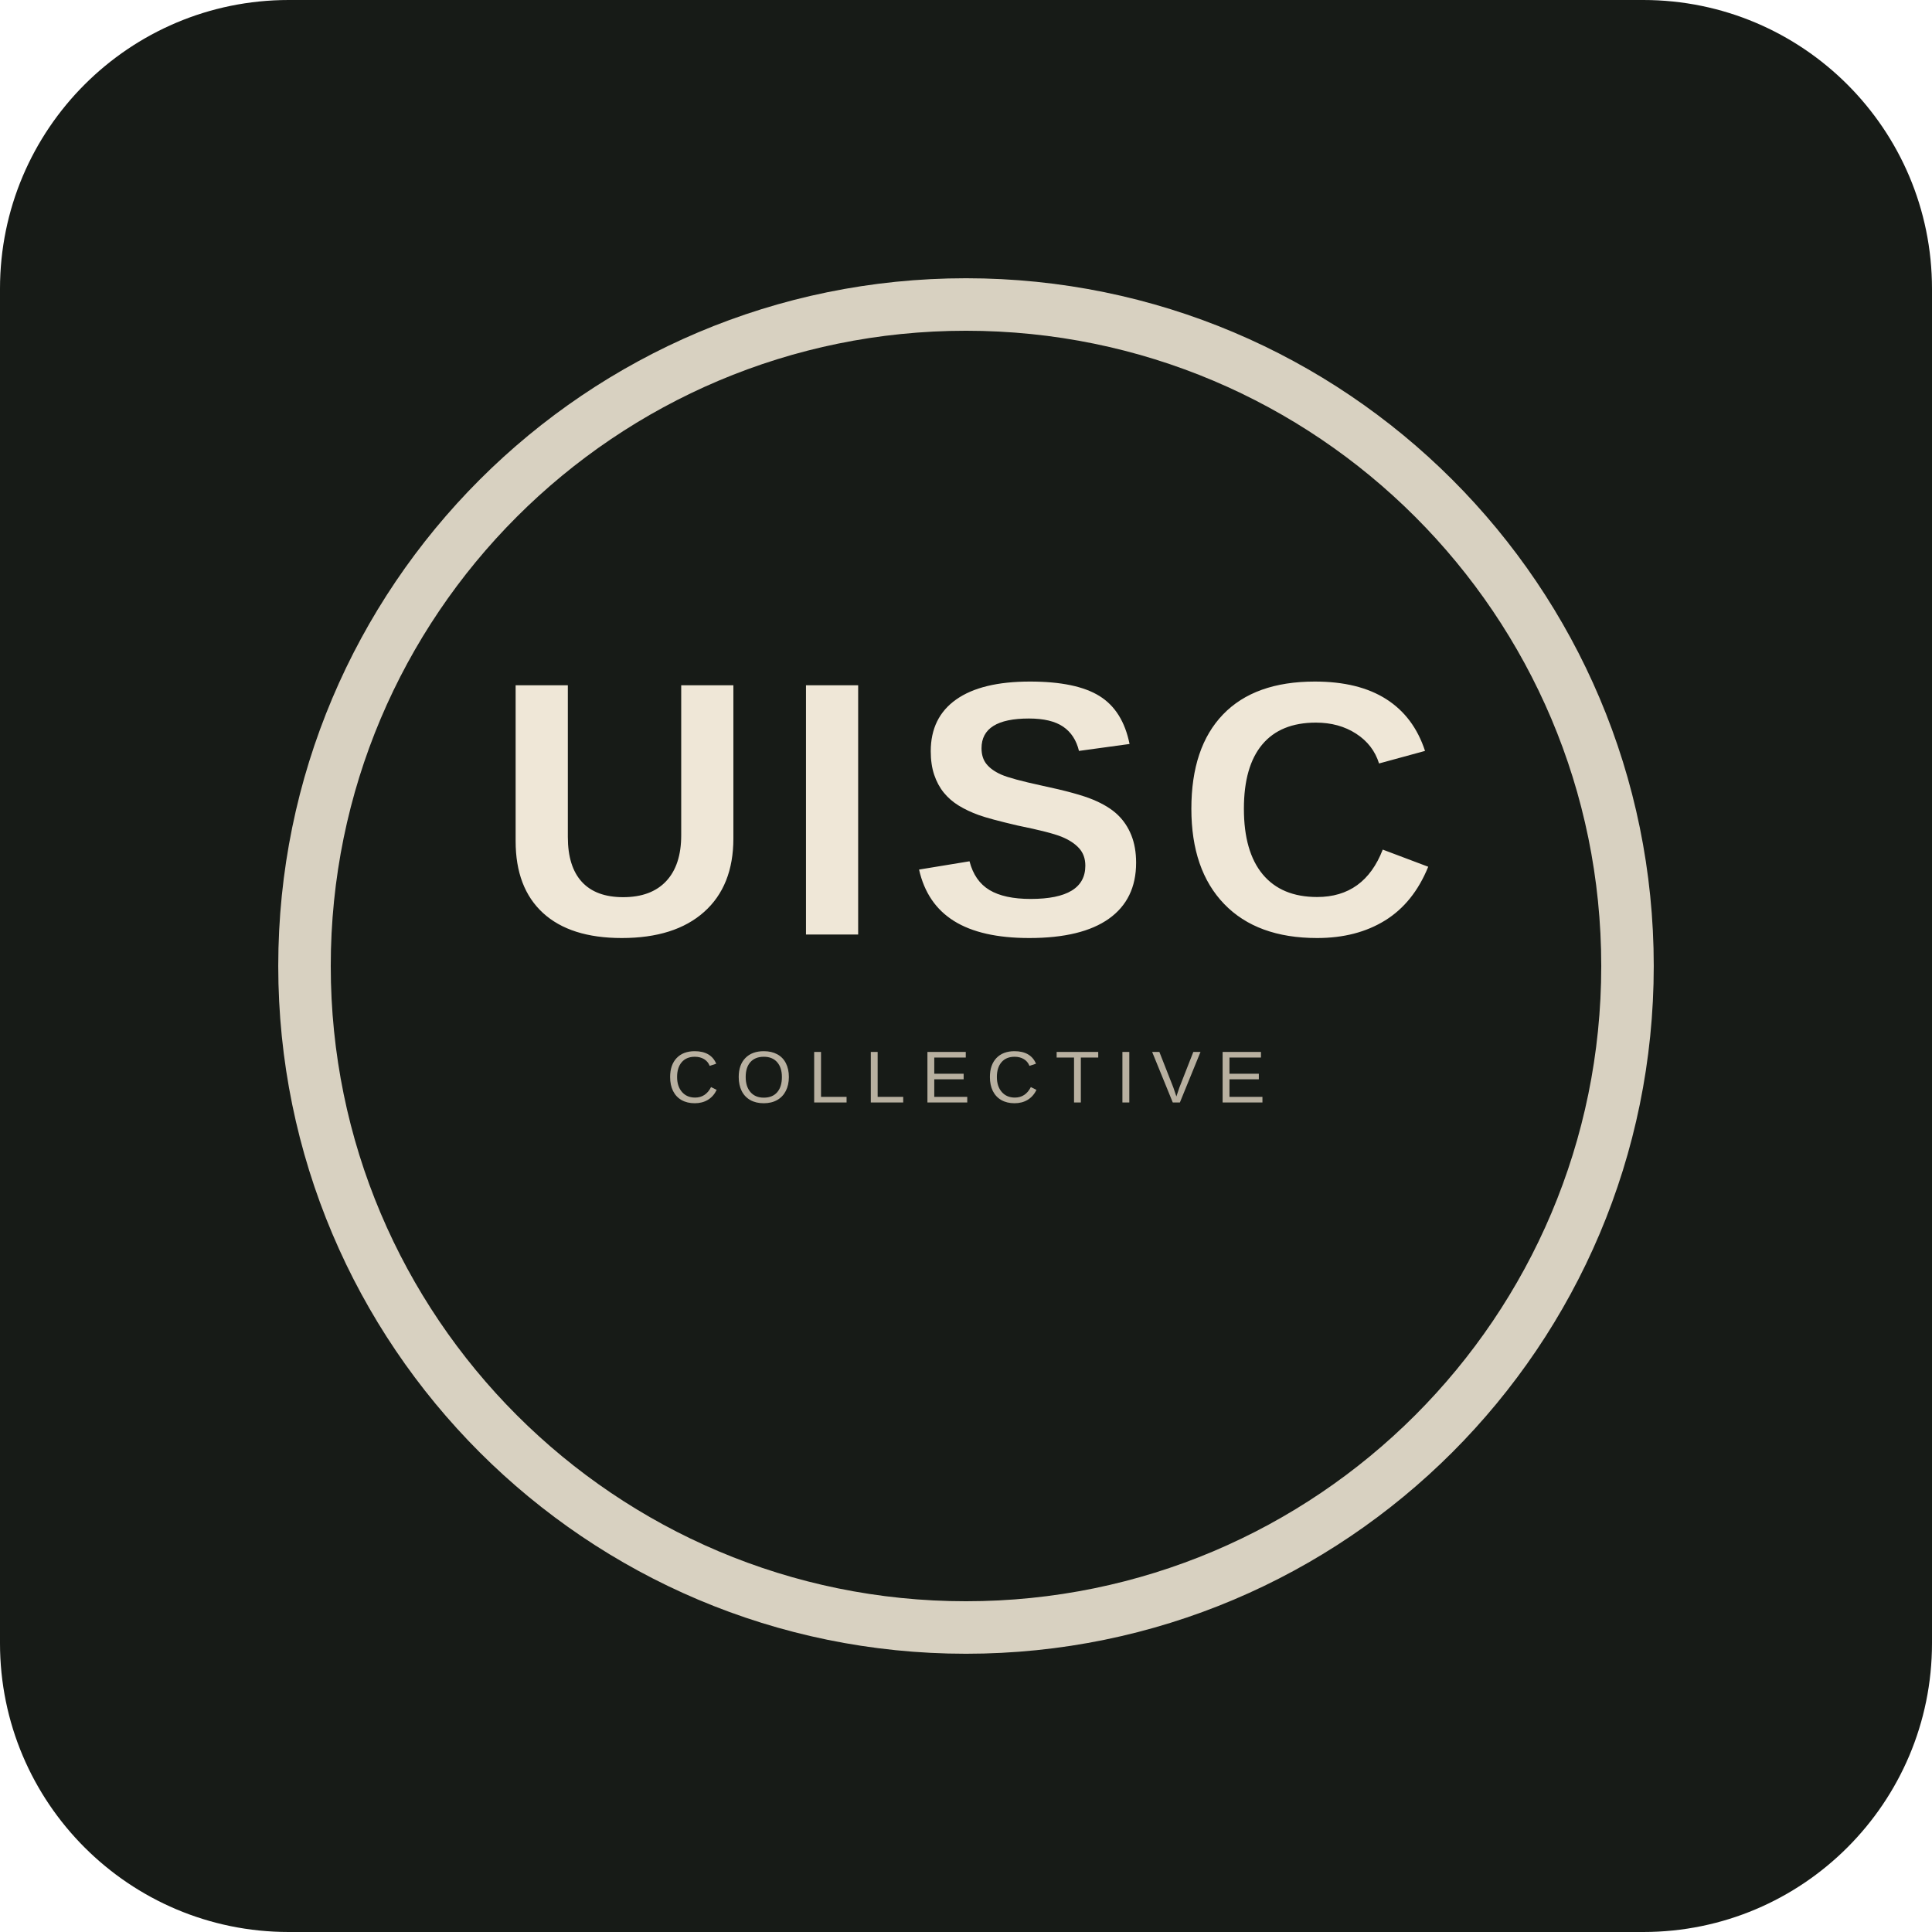
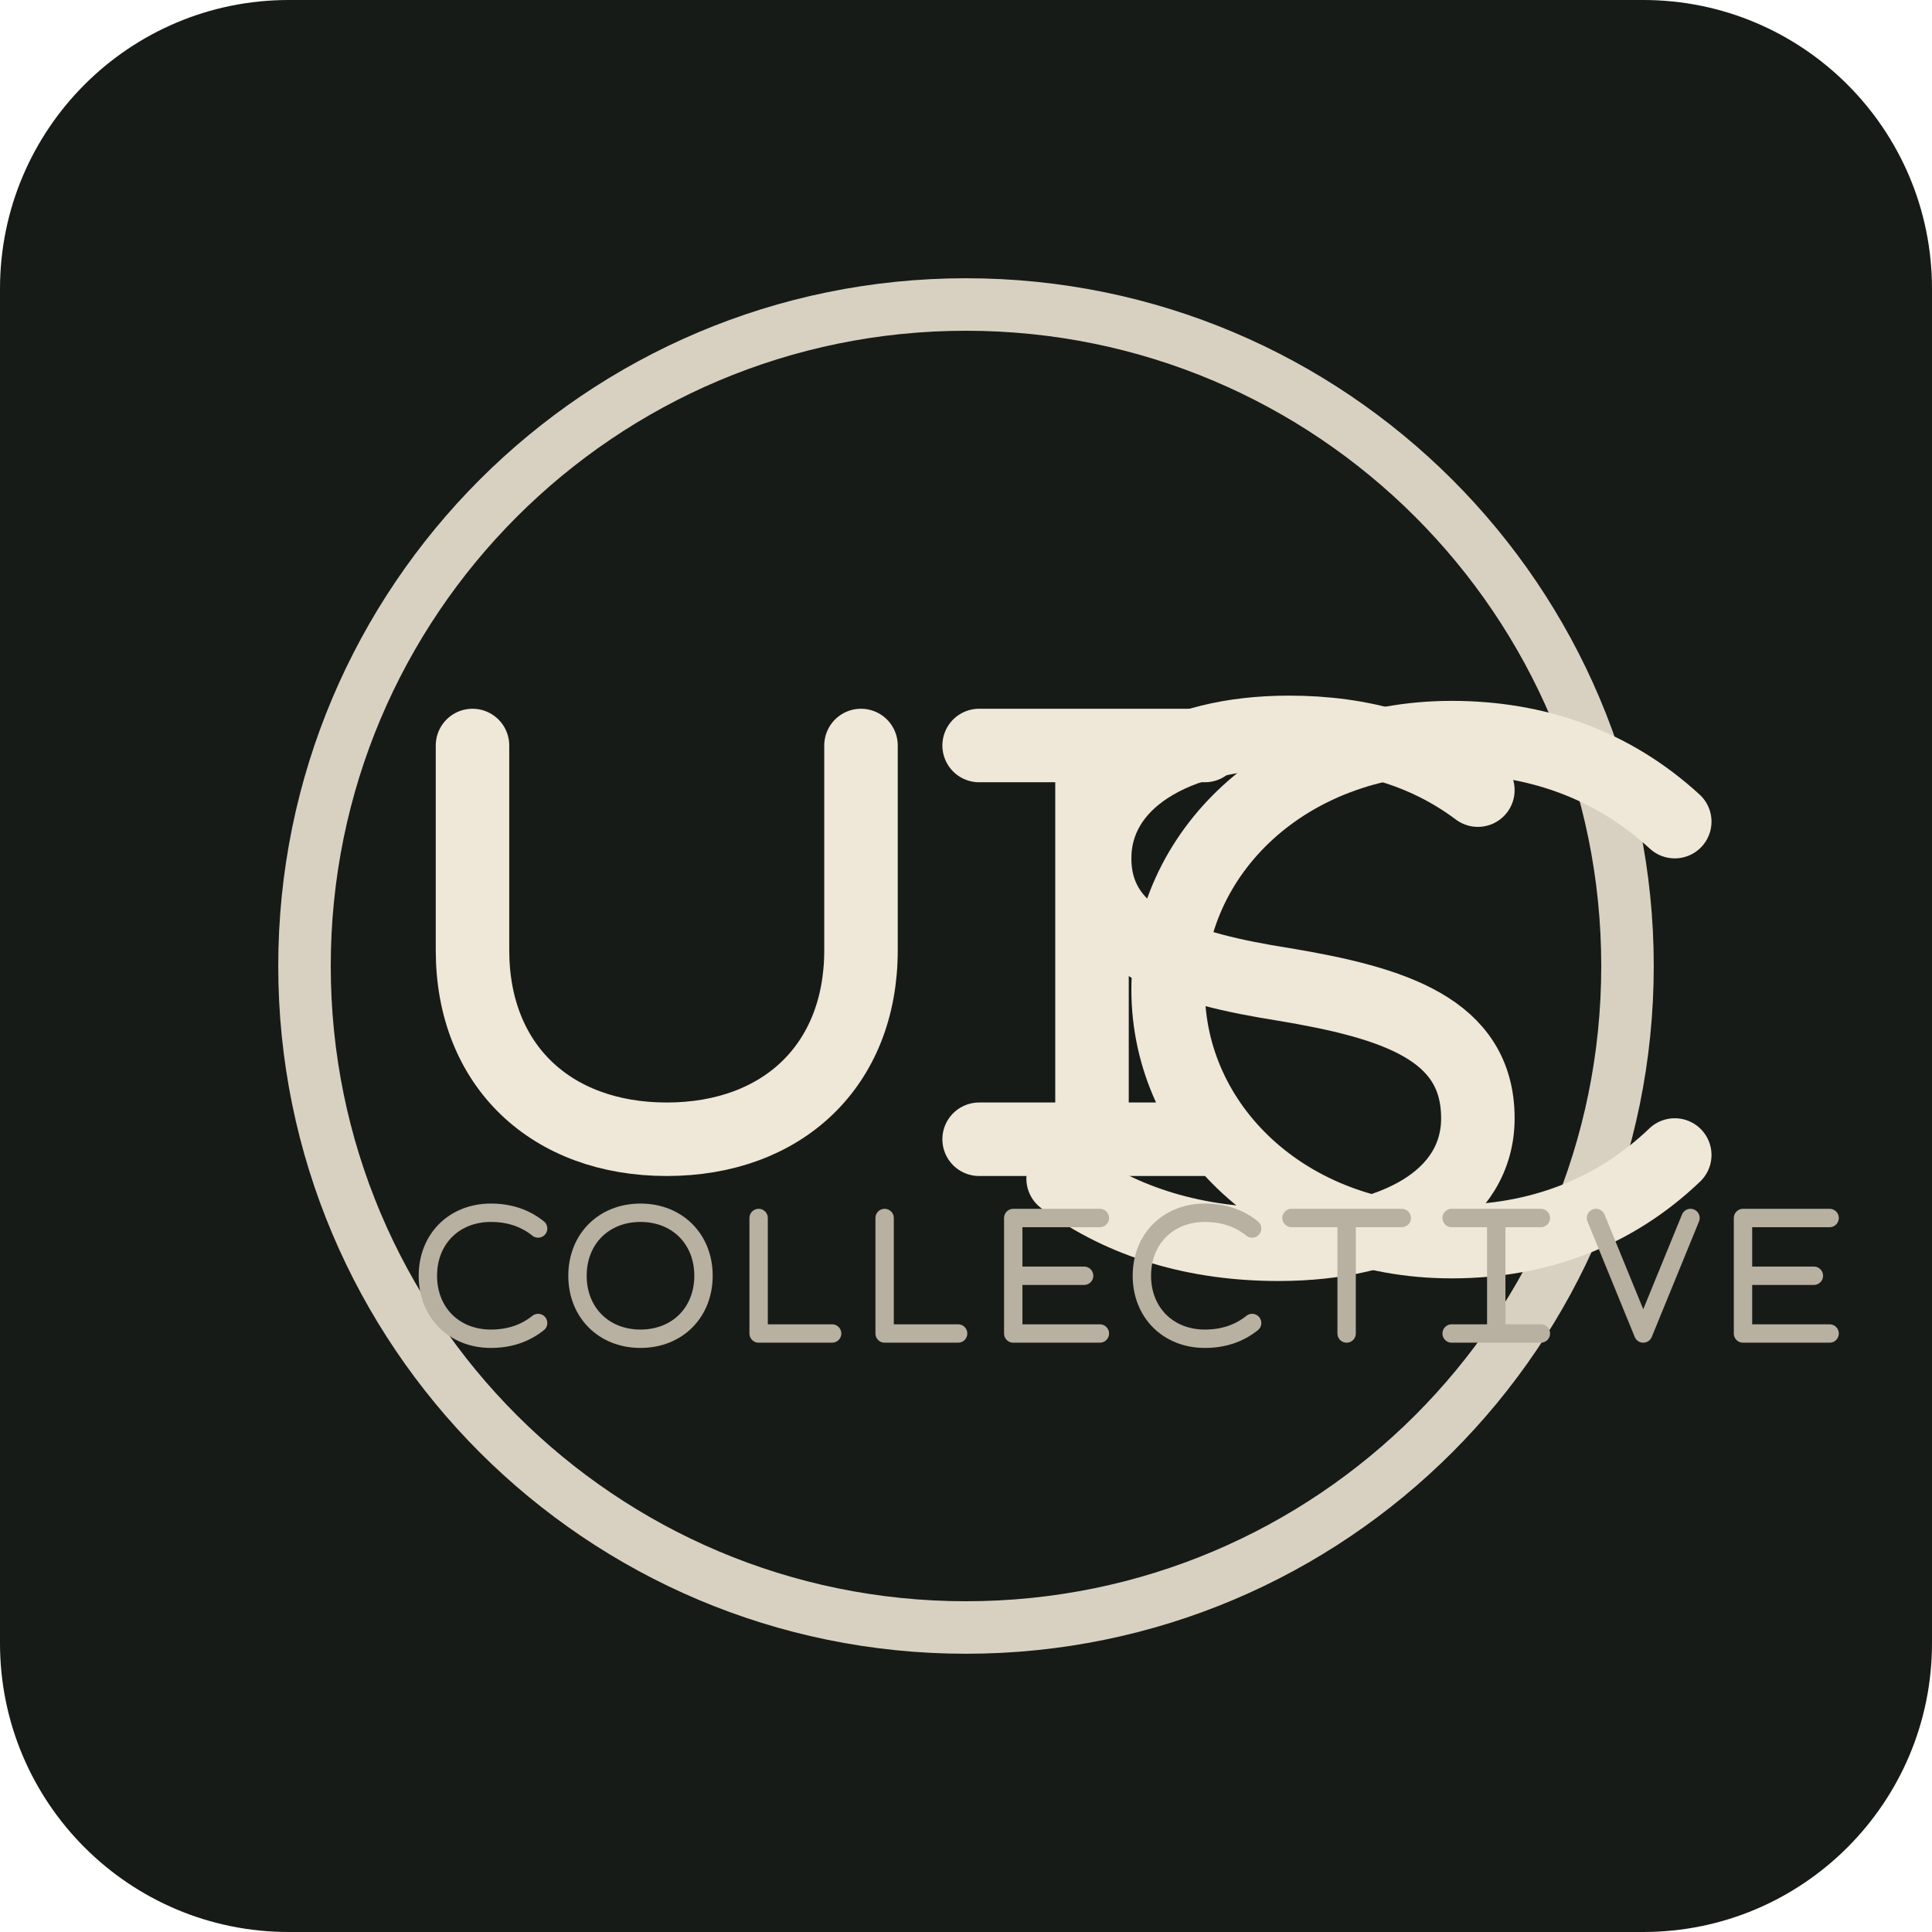
- <svg xmlns="http://www.w3.org/2000/svg" width="736" height="736" viewBox="0 0 736 736" role="img" aria-label="UP IN SMOKE COLLECTIVE logo">
-   <rect x="0" y="0" width="736" height="736" rx="110" fill="#171b17" />
+ <svg xmlns="http://www.w3.org/2000/svg" width="736" height="736" viewBox="0 0 736 736" role="img" aria-labelledby="uiscLogoTitle">
+   <rect width="736" height="736" rx="110" fill="#171b17" />
  <circle cx="368" cy="368" r="252" fill="none" stroke="#d8d1c1" stroke-width="20" />
-   <text x="368" y="356" text-anchor="middle" fill="#efe7d7" font-family="Arial, Helvetica, sans-serif" font-size="138" font-weight="700" letter-spacing="10">UISC</text>
-   <text x="368" y="420" text-anchor="middle" fill="#b8b0a0" font-family="Arial, Helvetica, sans-serif" font-size="28" letter-spacing="6">COLLECTIVE</text>
+   <g fill="none" stroke="#efe7d7" stroke-width="28" stroke-linecap="round" stroke-linejoin="round">
+     <path d="M180 284v78c0 44 30 72 74 72s74-28 74-72v-78" />
+     <path d="M373 284h86M416 284v150M373 434h86" />
+     <path d="M563 301c-20-15-44-22-72-22-44 0-74 19-74 48 0 32 34 42 72 48 42 7 74 17 74 51 0 30-31 48-76 48-31 0-59-8-82-25" />
+     <path d="M638 313c-24-22-53-32-85-32-63 0-108 44-108 96s45 96 108 96c33 0 62-11 85-33" />
+   </g>
+   <g fill="none" stroke="#b8b0a0" stroke-width="7" stroke-linecap="round" stroke-linejoin="round">
+     <path d="M205 468c-5-4-11-6-18-6-14 0-24 10-24 24s10 24 24 24c7 0 13-2 18-6" />
+     <path d="M220 486c0-14 10-24 24-24s24 10 24 24-10 24-24 24-24-10-24-24z" />
+     <path d="M289 464v44h28" />
+     <path d="M337 464v44h28" />
+     <path d="M386 464h33M386 486h27M386 508h33M386 464v44" />
+     <path d="M477 468c-5-4-11-6-18-6-14 0-24 10-24 24s10 24 24 24c7 0 13-2 18-6" />
+     <path d="M492 464h42M513 464v44" />
+     <path d="M553 464h34M570 464v44M553 508h34" />
+     <path d="M608 464l18 44 18-44" />
+     <path d="M664 464h33M664 486h27M664 508h33M664 464v44" />
+   </g>
</svg>
